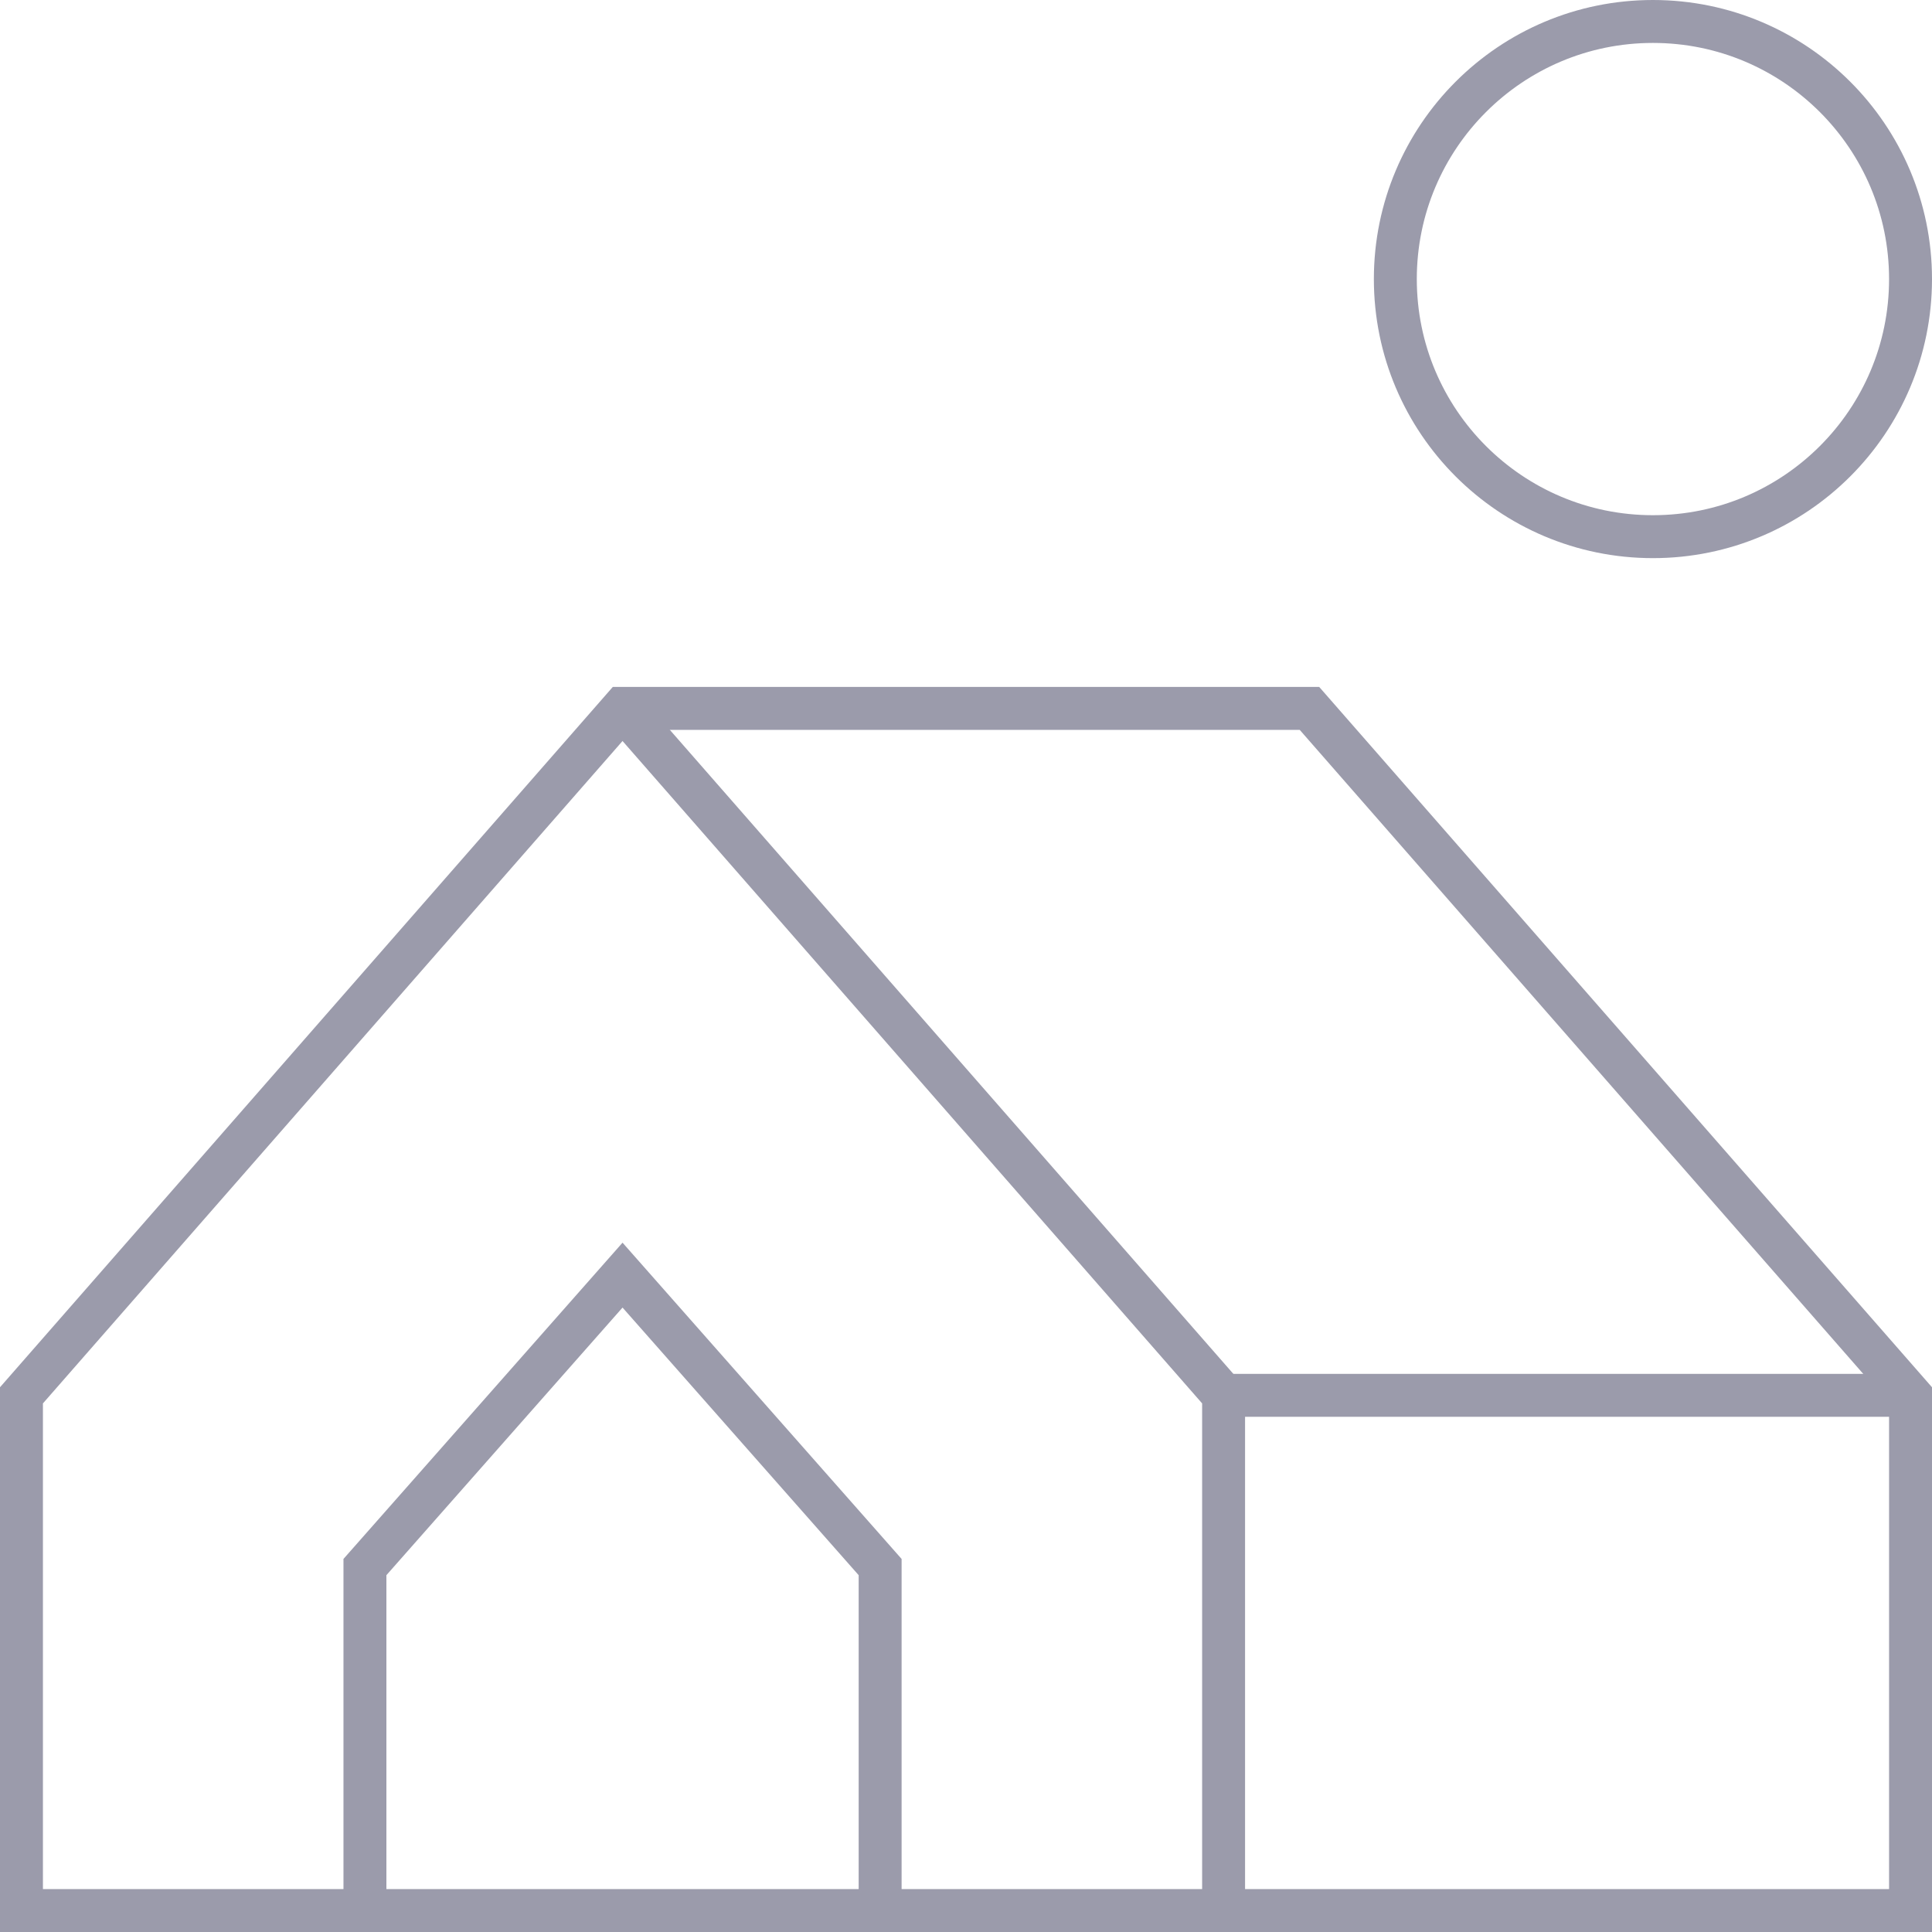
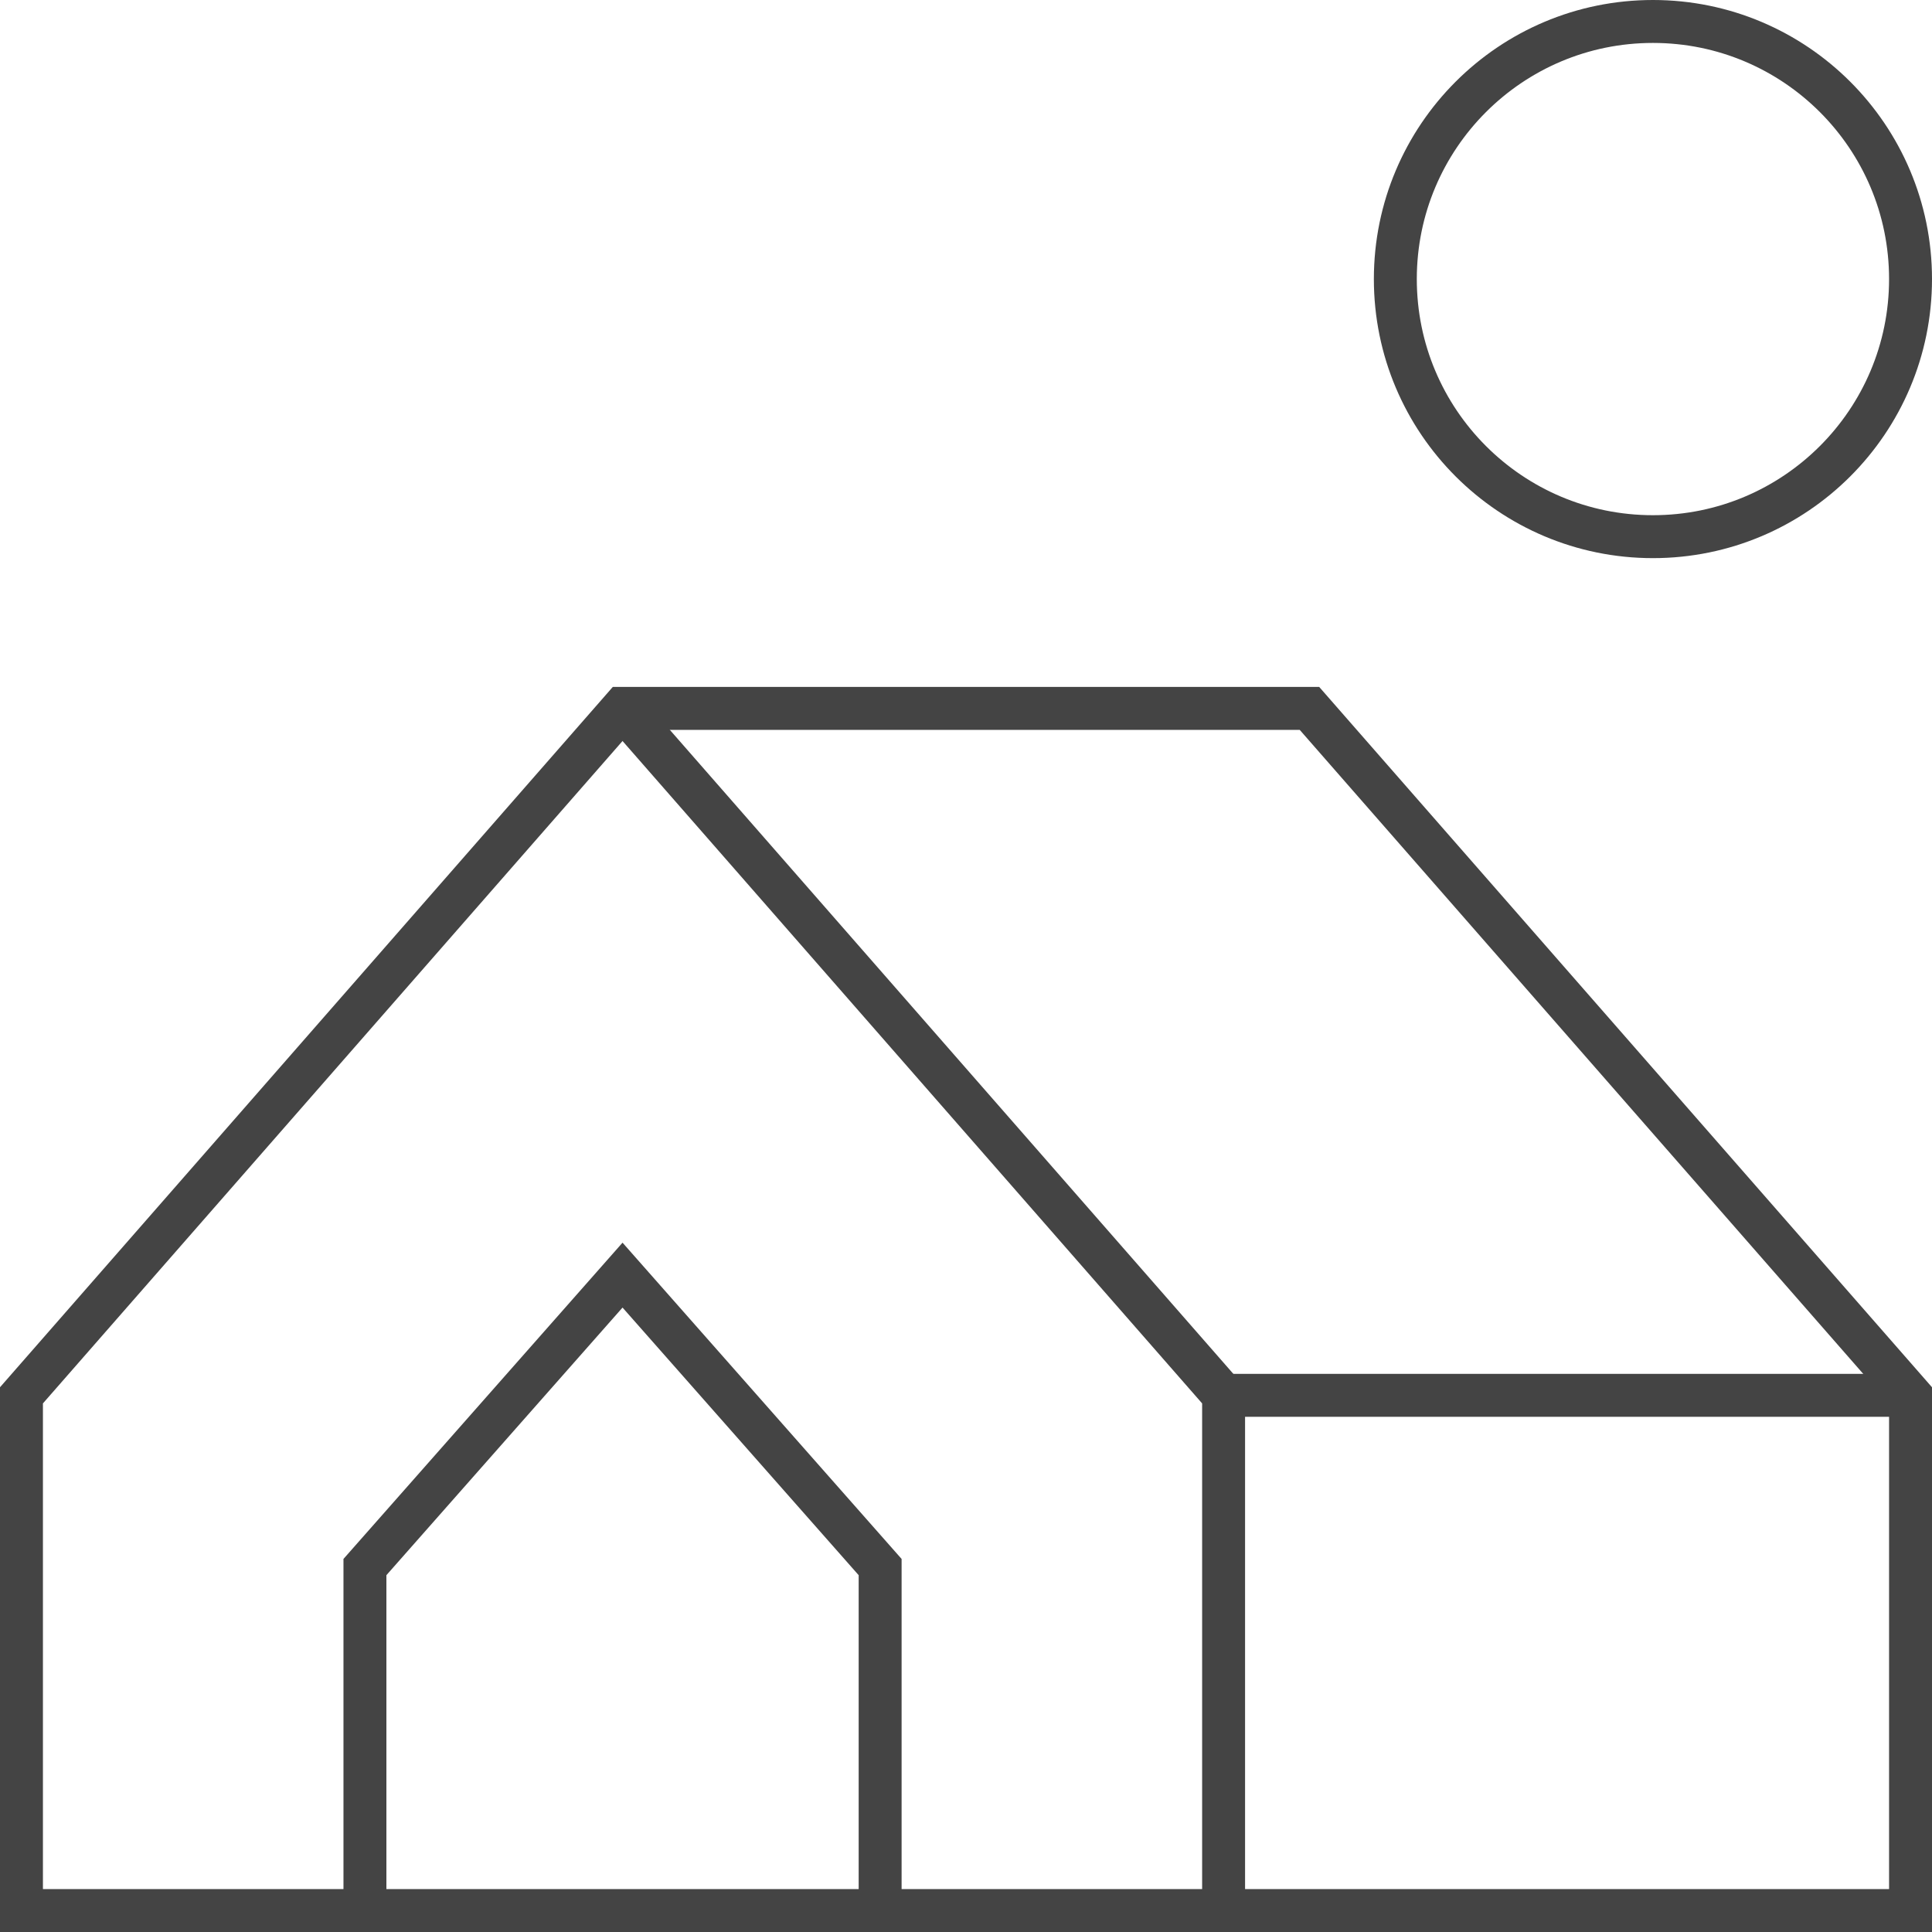
- <svg xmlns="http://www.w3.org/2000/svg" width="45px" height="45px" viewBox="0 0 45 45" version="1.1">
-   <defs />
-   <g id="Page-1" stroke="none" stroke-width="1" fill="none" fill-rule="evenodd">
-     <g id="-Transaction-icons" transform="translate(-140, -3152)" stroke="#9B9BAB">
-       <g id="tent" transform="translate(140, 3152)">
-         <g id="Group" transform="translate(0.5, 0.5)">
-           <circle id="Oval" cx="38" cy="6" r="6" />
-           <path d="M44,32 L28,32" id="Shape" />
-           <polyline id="Shape" points="20 44 20 36 14 29.2 8 36 8 44" />
-           <polyline id="Shape" points="14 16 28 32 28 44" />
-           <polygon id="Shape" points="0 44 0 32 14 16 30 16 44 32 44 44" />
-         </g>
-       </g>
+ <svg xmlns="http://www.w3.org/2000/svg" width="45" height="45" viewBox="0 0 45 45">
+   <g class="nc-icon-wrapper" fill="#444444">
+     <g transform="translate(-140 -3152) translate(140 3152) translate(.5 .5)" stroke="#444444" stroke-width="1" fill="none" fill-rule="evenodd">
+       <circle cx="38" cy="6" r="6" />
+       <path d="M44 32H28" />
+       <path d="M20 44L20 36 14 29.2 8 36 8 44" />
+       <path d="M14 16L28 32 28 44" />
+       <path d="M0 44L0 32 14 16 30 16 44 32 44 44z" />
    </g>
  </g>
</svg>
